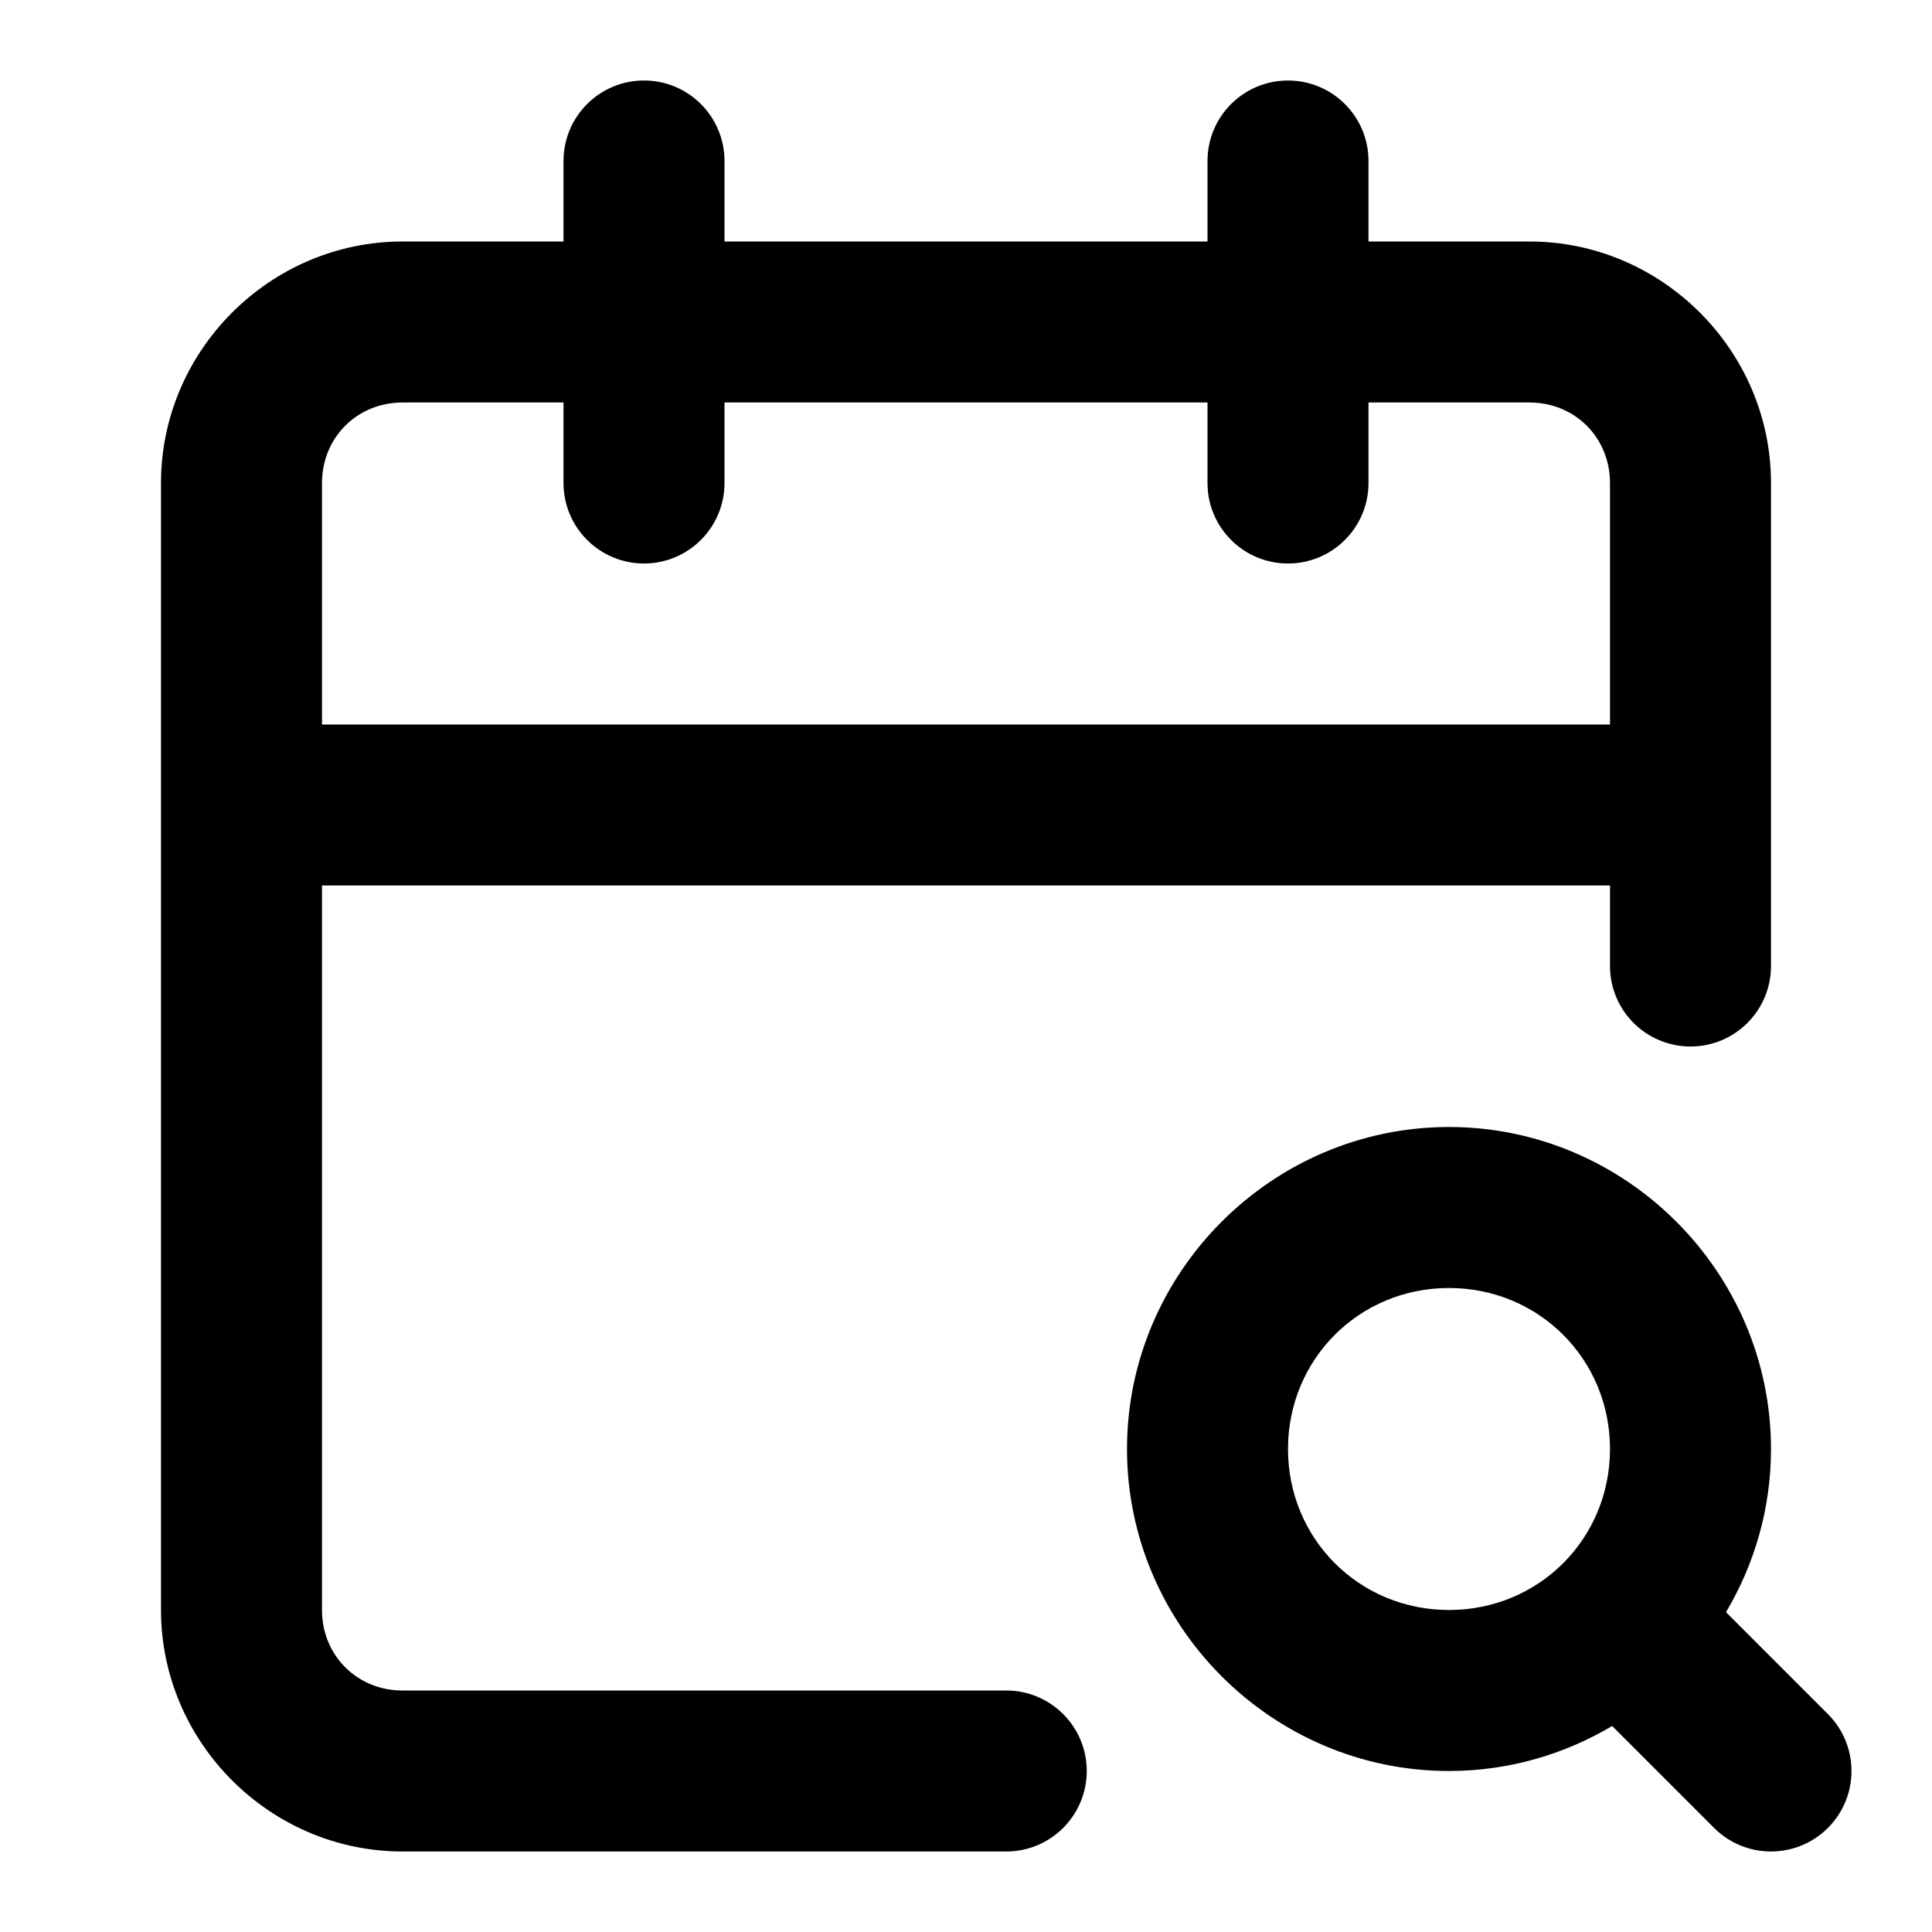
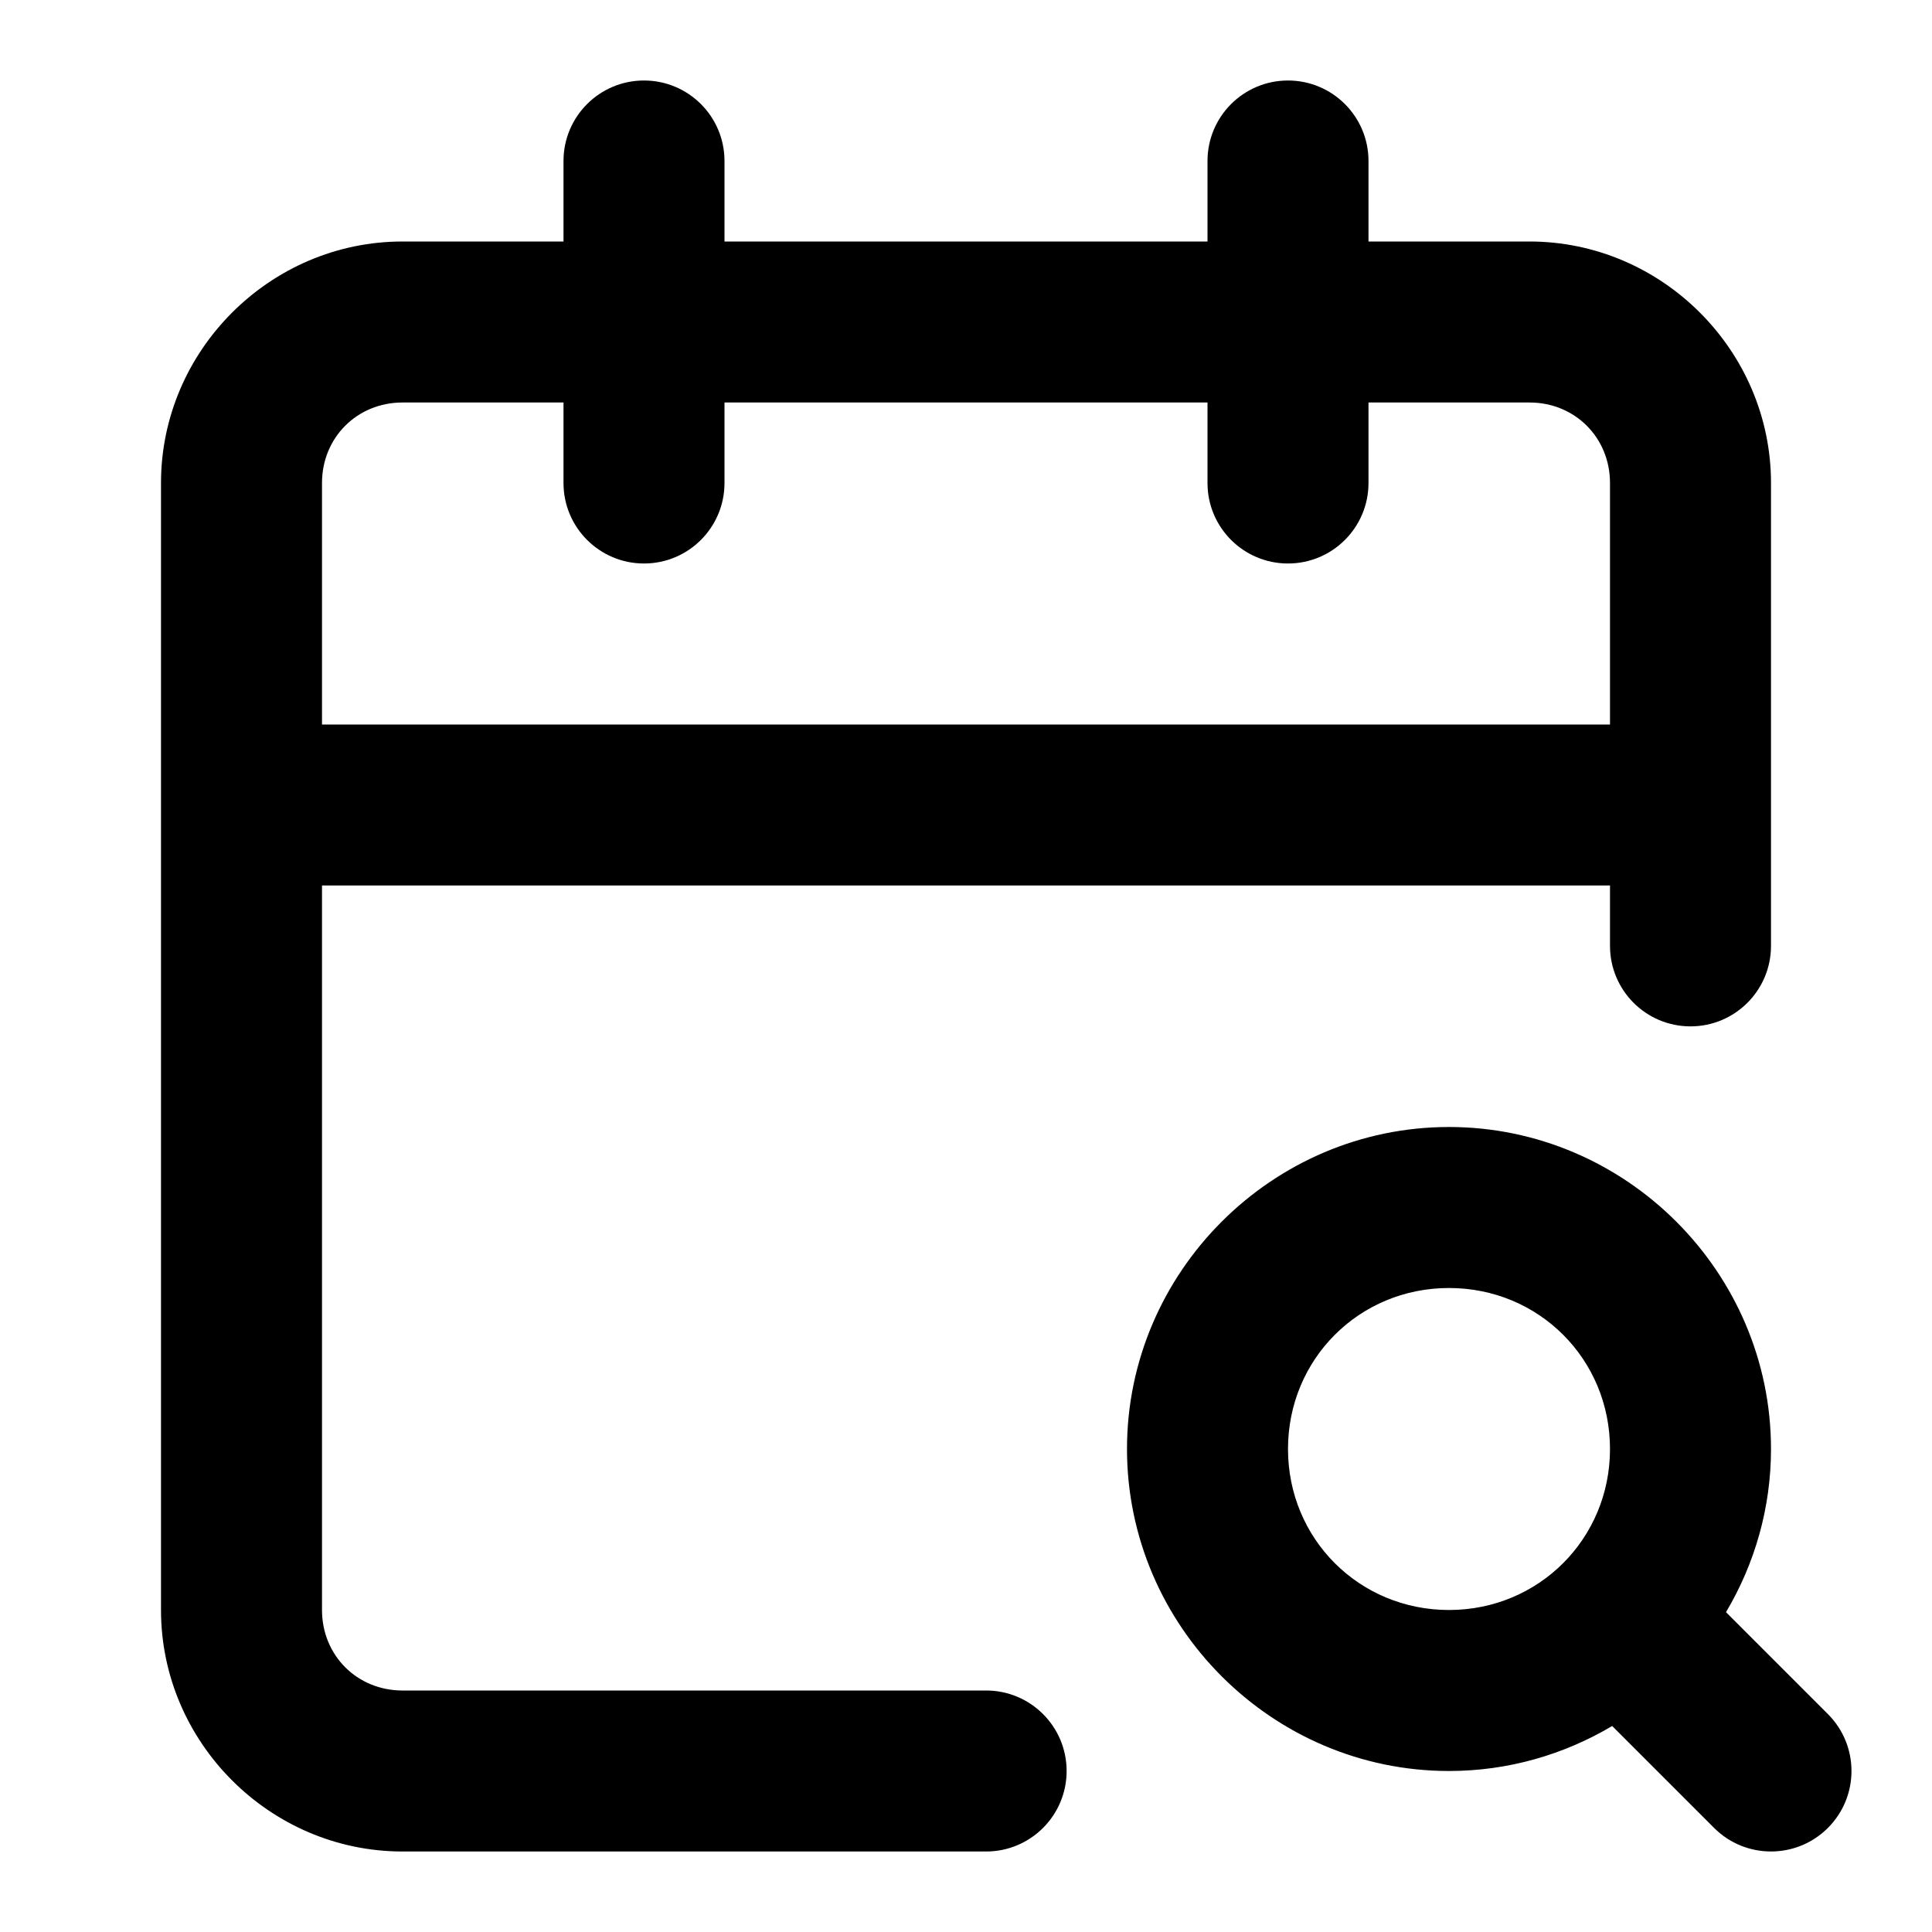
<svg xmlns="http://www.w3.org/2000/svg" width="24" height="24" viewBox="0 0 24 24" fill="currentColor" tags="date,day,month,year,events,search" categories="time">
-   <path d="M 8 1 A 1 1 0 0 0 7 2 L 7 3 L 5 3 C 3.355 3 2 4.355 2 6 L 2 20 C 2 21.645 3.355 23 5 23 L 12.5 23 A 1 1 0 0 0 13.5 22 A 1 1 0 0 0 12.5 21 L 5 21 C 4.436 21 4 20.564 4 20 L 4 11 L 20 11 L 20 12 A 1 1 0 0 0 21 13 A 1 1 0 0 0 22 12 L 22 6 C 22 4.355 20.645 3 19 3 L 17 3 L 17 2 A 1 1 0 0 0 16 1 A 1 1 0 0 0 15 2 L 15 3 L 9 3 L 9 2 A 1 1 0 0 0 8 1 z M 5 5 L 7 5 L 7 6 A 1 1 0 0 0 8 7 A 1 1 0 0 0 9 6 L 9 5 L 15 5 L 15 6 A 1 1 0 0 0 16 7 A 1 1 0 0 0 17 6 L 17 5 L 19 5 C 19.564 5 20 5.436 20 6 L 20 9 L 4 9 L 4 6 C 4 5.436 4.436 5 5 5 z M 18 14 C 15.803 14 14 15.803 14 18 C 14 20.197 15.803 22 18 22 C 18.738 22 19.431 21.795 20.027 21.441 L 21.293 22.707 A 1 1 0 0 0 22.707 22.707 A 1 1 0 0 0 22.707 21.293 L 21.441 20.027 C 21.795 19.431 22 18.738 22 18 C 22 15.803 20.197 14 18 14 z M 18 16 C 19.116 16 20 16.884 20 18 C 20 19.116 19.116 20 18 20 C 16.884 20 16 19.116 16 18 C 16 16.884 16.884 16 18 16 z " />
+   <path d="M 8 1 A 1 1 0 0 0 7 2 L 7 3 L 5 3 C 3.355 3 2 4.355 2 6 L 2 20 C 2 21.645 3.355 23 5 23 L 12.25 23 A 1 1 0 0 0 13.25 22 A 1 1 0 0 0 12.25 21 L 5 21 C 4.436 21 4 20.564 4 20 L 4 11 L 20 11 L 20 11.75 A 1 1 0 0 0 21 12.75 A 1 1 0 0 0 22 11.75 L 22 6 C 22 4.355 20.645 3 19 3 L 17 3 L 17 2 A 1 1 0 0 0 16 1 A 1 1 0 0 0 15 2 L 15 3 L 9 3 L 9 2 A 1 1 0 0 0 8 1 z M 5 5 L 7 5 L 7 6 A 1 1 0 0 0 8 7 A 1 1 0 0 0 9 6 L 9 5 L 15 5 L 15 6 A 1 1 0 0 0 16 7 A 1 1 0 0 0 17 6 L 17 5 L 19 5 C 19.564 5 20 5.436 20 6 L 20 9 L 4 9 L 4 6 C 4 5.436 4.436 5 5 5 z M 18 14 C 15.803 14 14 15.803 14 18 C 14 20.197 15.803 22 18 22 C 18.738 22 19.431 21.795 20.027 21.441 L 21.293 22.707 A 1 1 0 0 0 22.707 22.707 A 1 1 0 0 0 22.707 21.293 L 21.441 20.027 C 21.795 19.431 22 18.738 22 18 C 22 15.803 20.197 14 18 14 z M 18 16 C 19.116 16 20 16.884 20 18 C 20 18.558 19.778 19.058 19.418 19.418 C 19.058 19.778 18.558 20 18 20 C 16.884 20 16 19.116 16 18 C 16 16.884 16.884 16 18 16 z " />
</svg>
